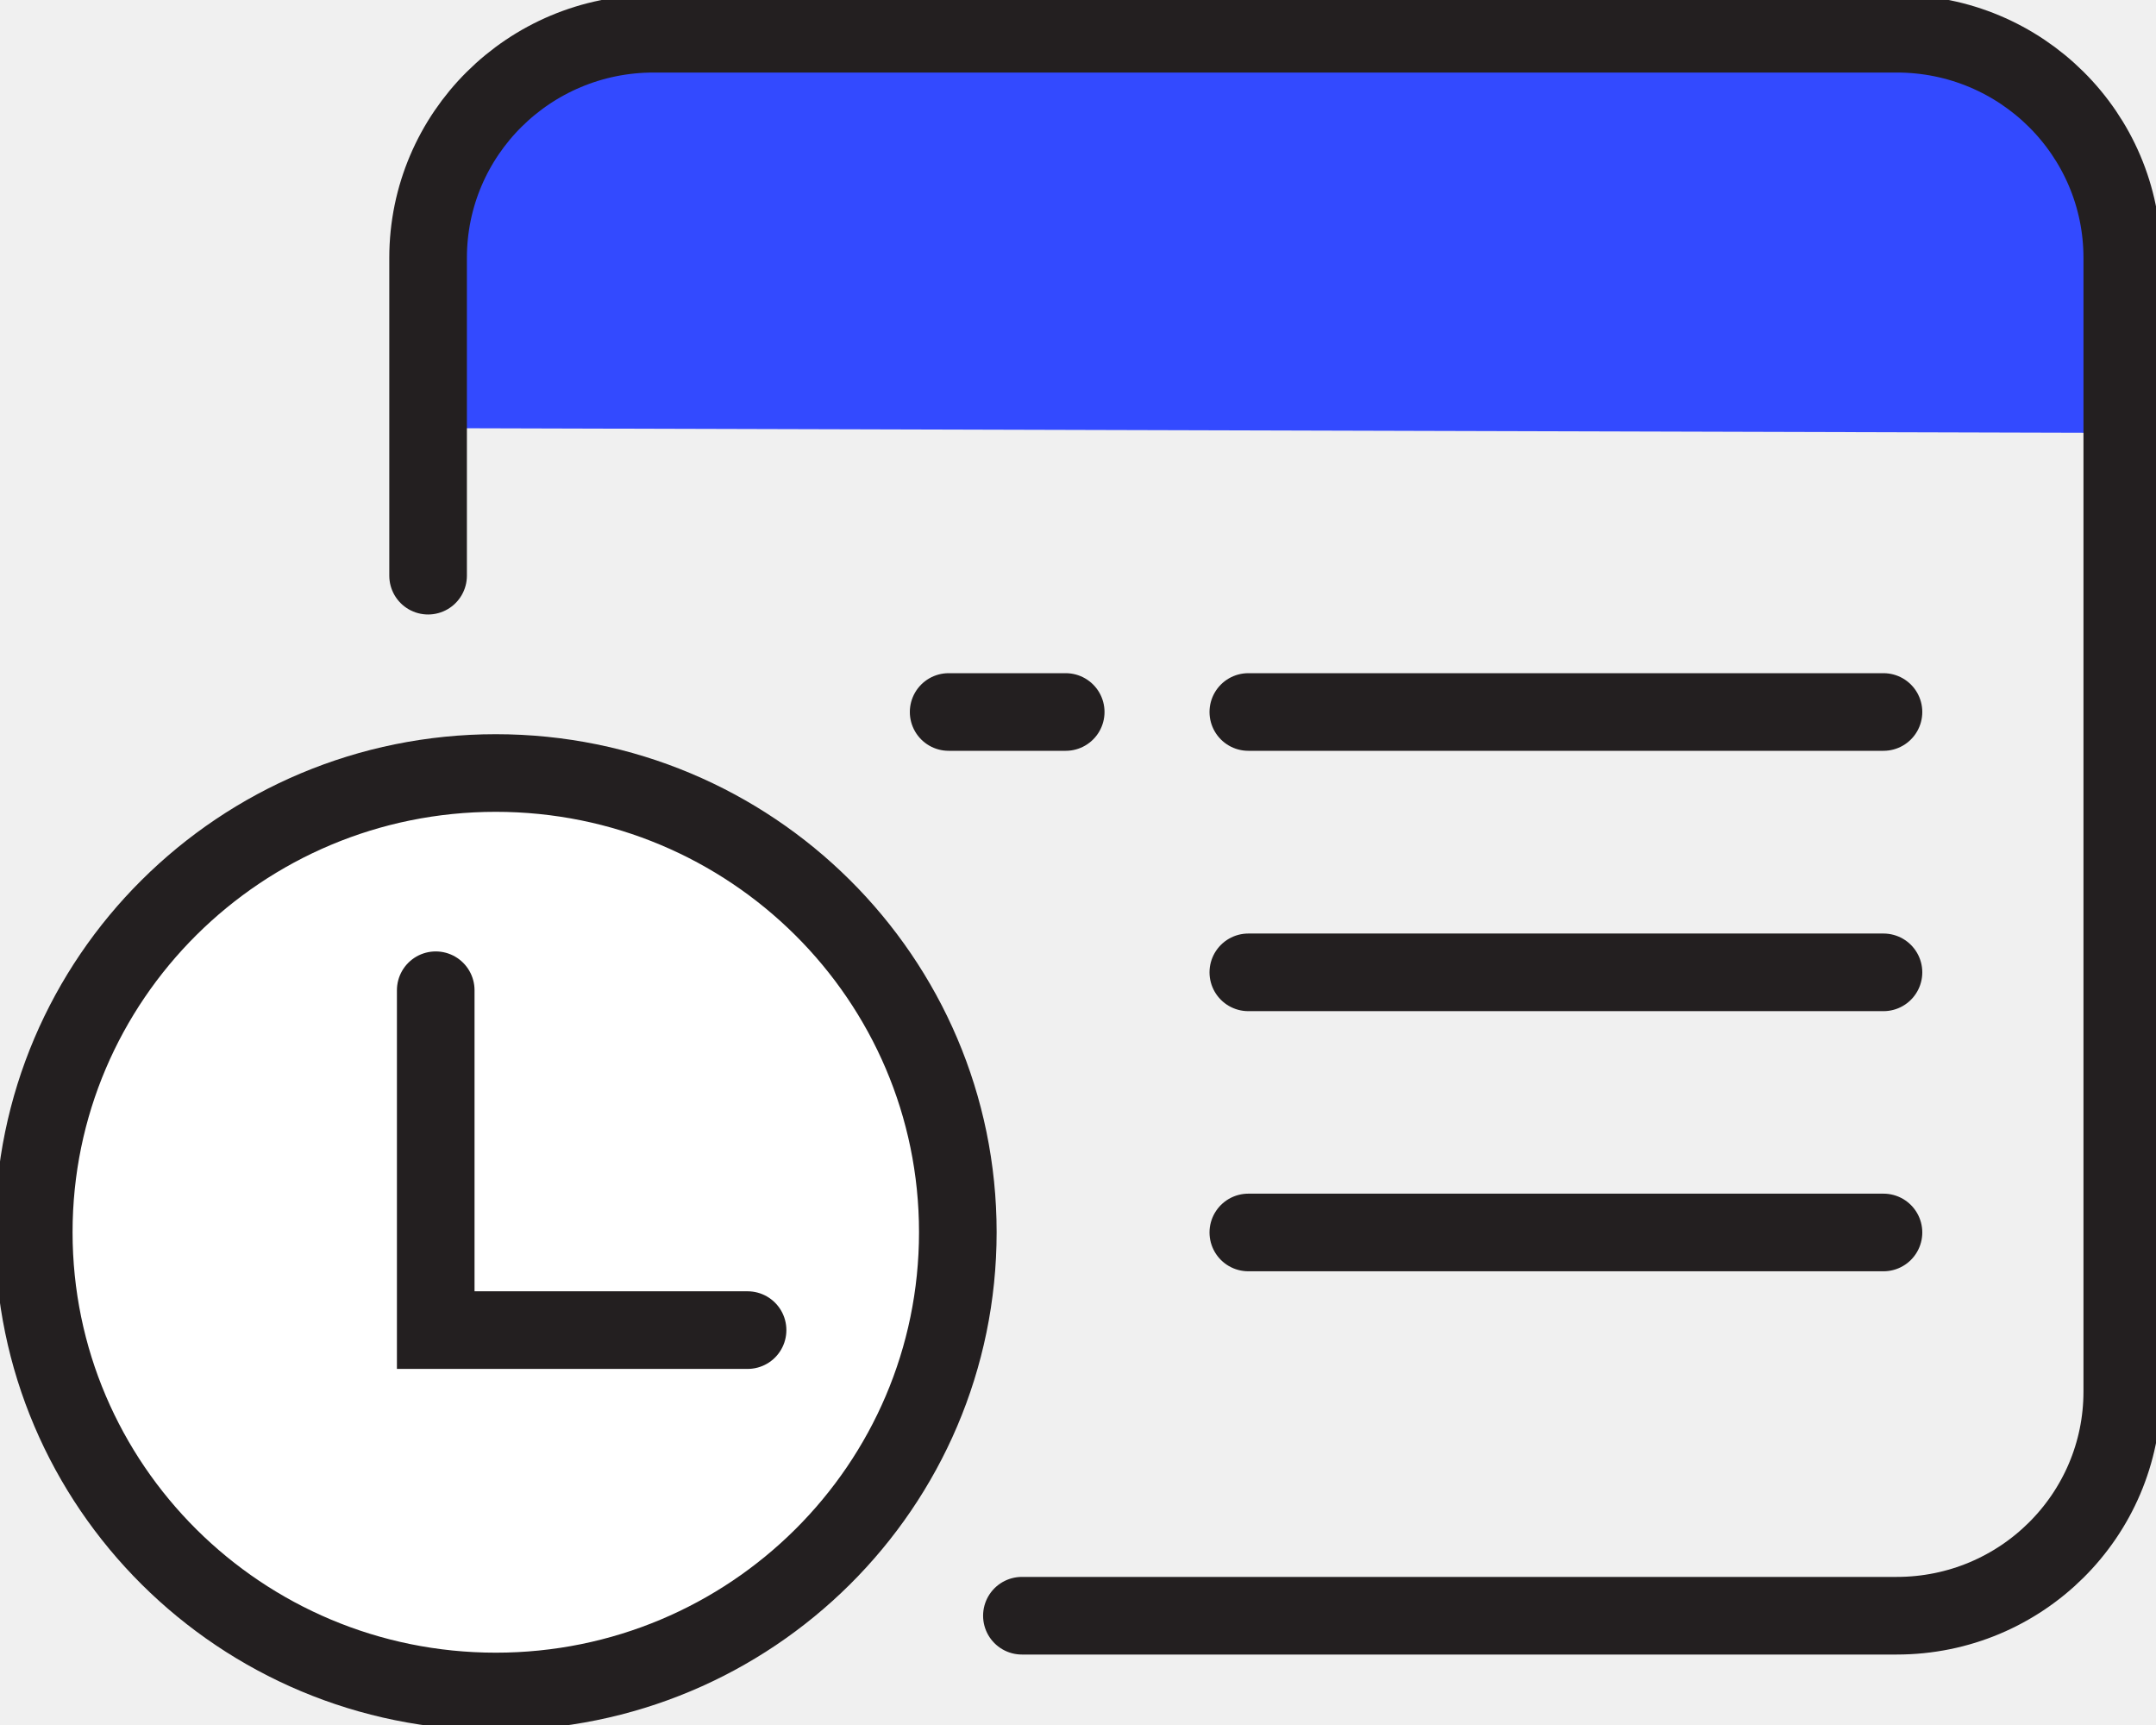
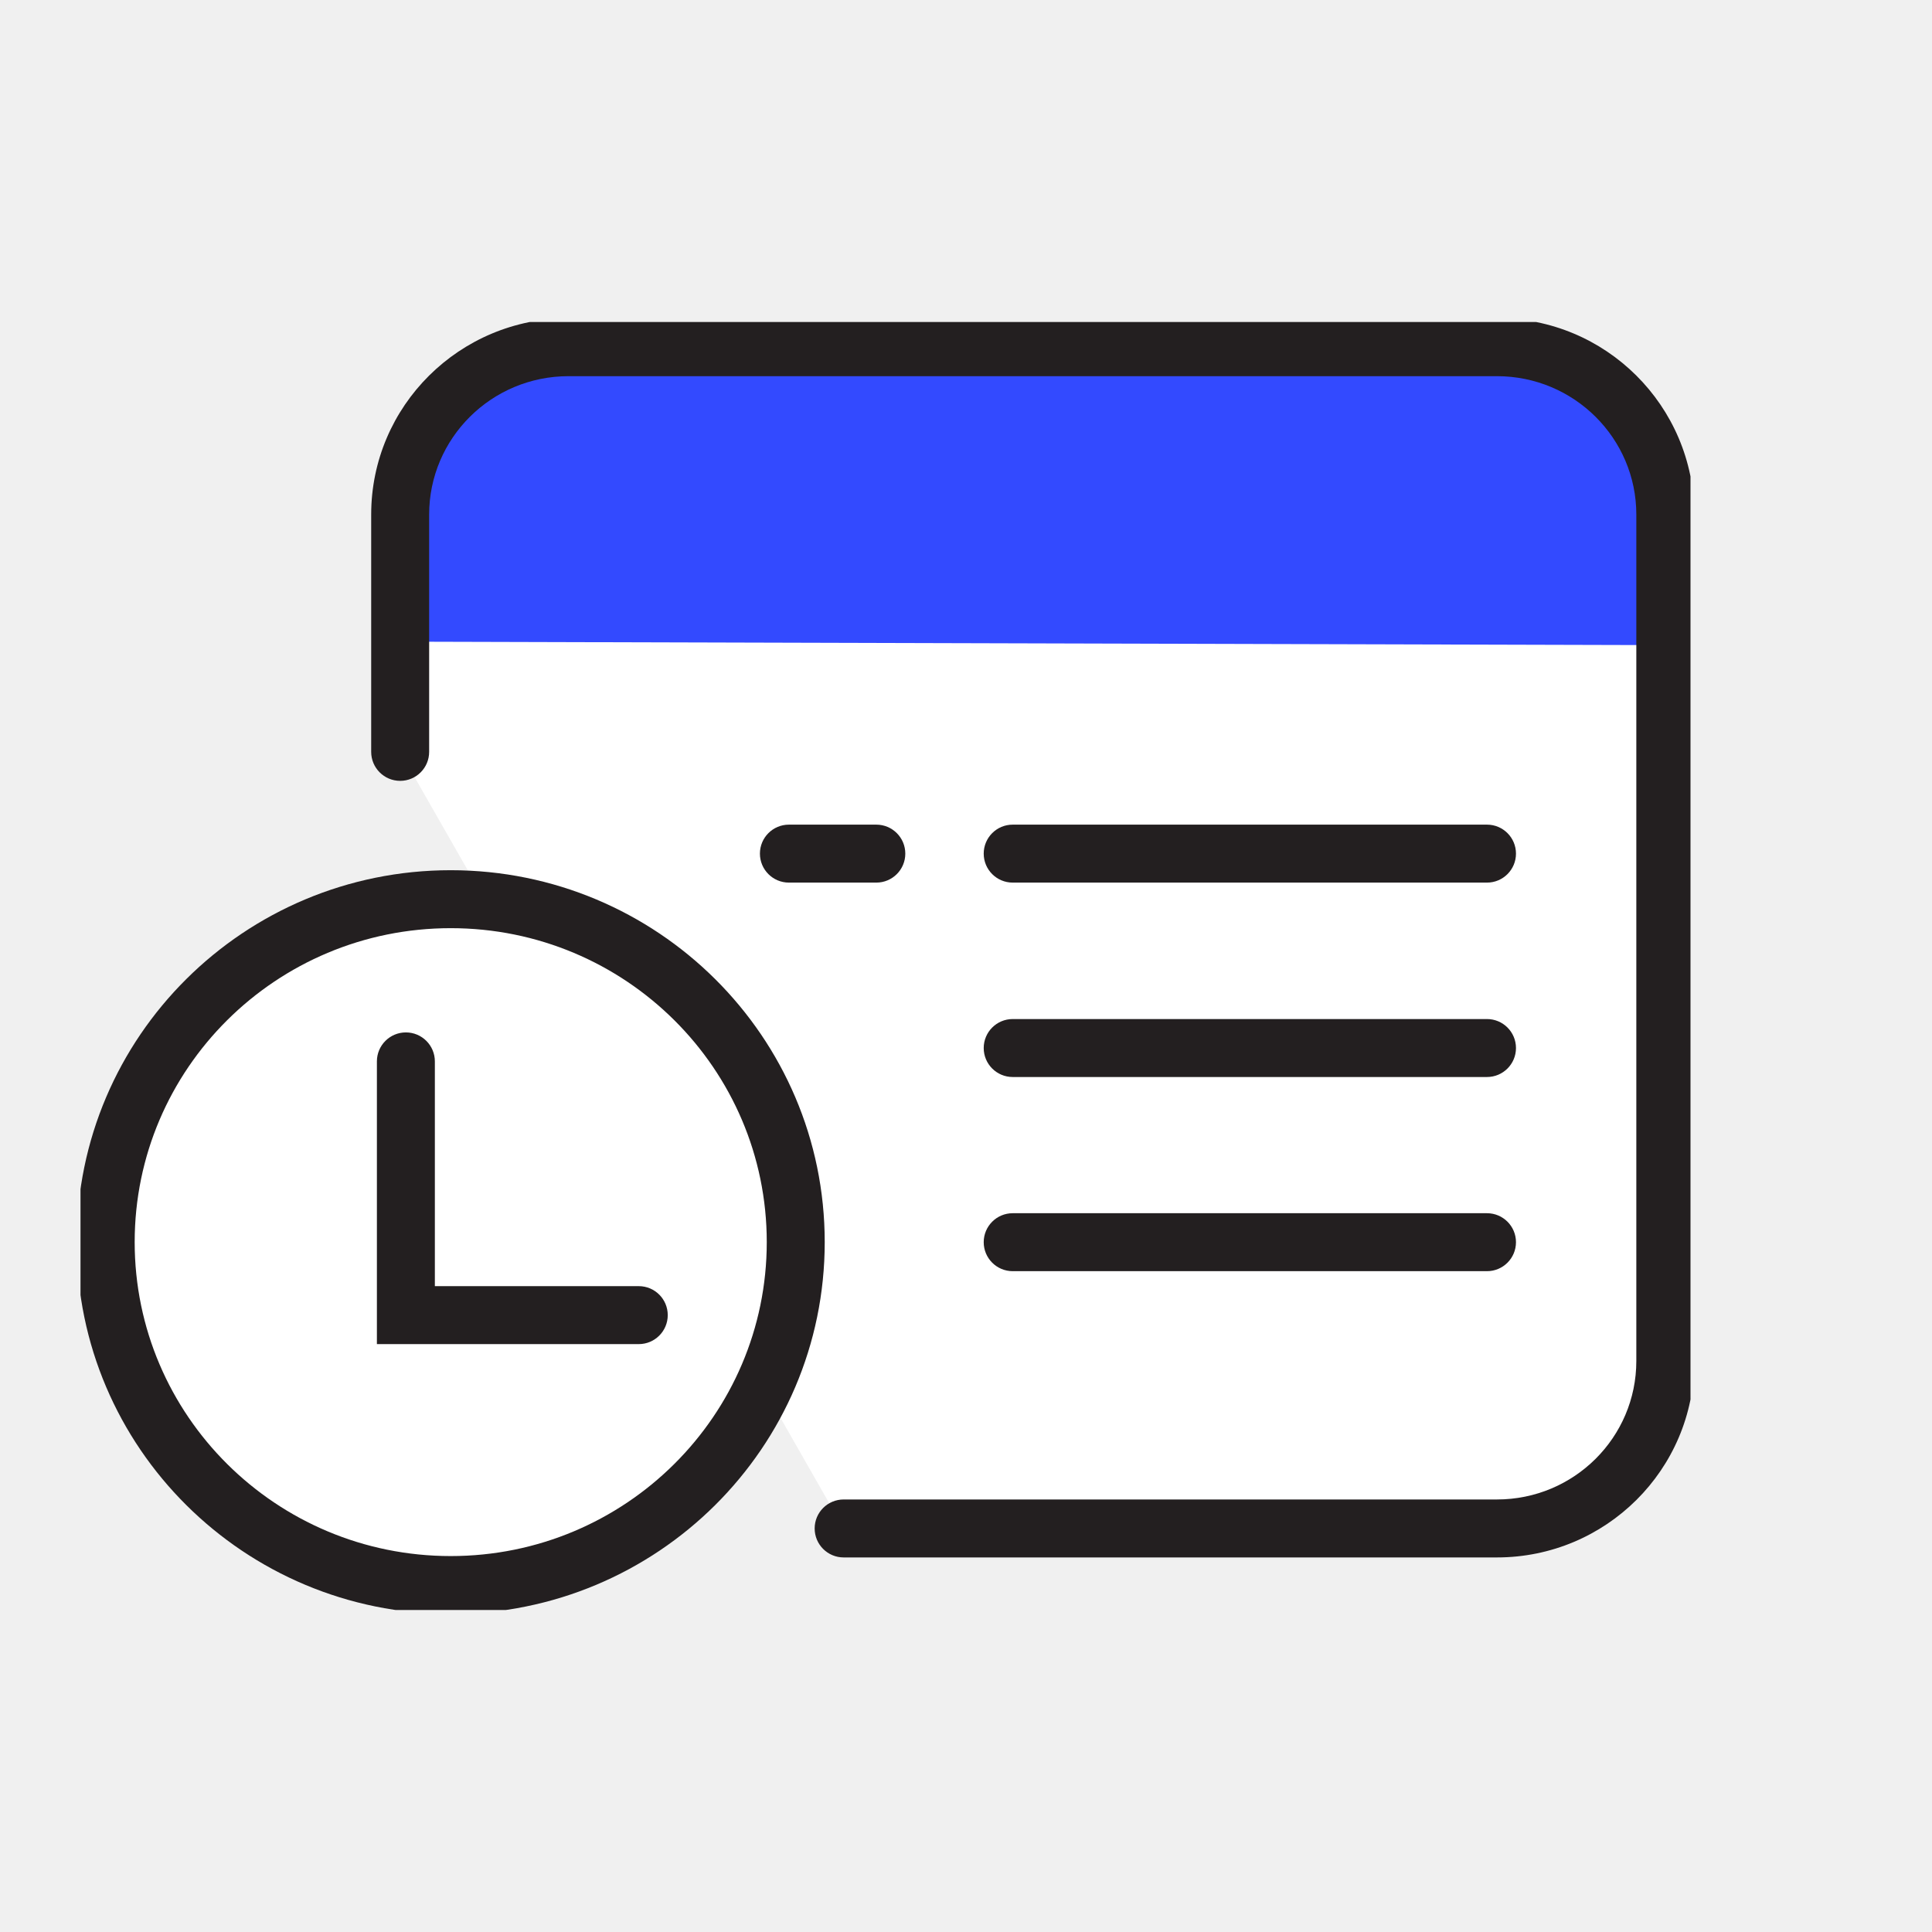
- <svg xmlns="http://www.w3.org/2000/svg" width="50" height="40" fill="none" viewBox="0 0 50 40">
-   <g clip-path="url(#clip0_1483_4061)">
-     <path fill="#334AFF" d="M9.928 9.924V5.98c0-2.87 2.341-5.198 5.23-5.198h28.83c2.889 0 5.23 2.327 5.23 5.198v4.058l-39.29-.11v-.004Z" />
-     <path stroke="#231F20" stroke-linecap="round" stroke-miterlimit="10" stroke-width="1.8" d="M9.928 13.349V5.98c0-2.87 2.341-5.198 5.23-5.198h28.83c2.889 0 5.23 2.327 5.23 5.198v26.288c0 2.871-2.341 5.198-5.23 5.198H23.699" />
-     <path fill="#fff" stroke="#231F20" stroke-miterlimit="10" stroke-width="1.8" d="M11.498 39.223c5.918 0 10.715-4.768 10.715-10.65 0-5.88-4.797-10.648-10.716-10.648C5.58 17.925.783 22.692.783 28.574c0 5.88 4.798 10.649 10.716 10.649Z" />
-     <path fill="#fff" d="M10.105 22.962v7.881h7.232" />
-     <path stroke="#231F20" stroke-linecap="round" stroke-miterlimit="10" stroke-width="1.8" d="M10.105 22.962v7.881h7.232M28.95 16.51h14.73M22 16.51h2.715M28.95 22.547h14.73M28.95 28.579h14.73" />
+ <svg xmlns="http://www.w3.org/2000/svg" fill="none" viewBox="0 0 24 24">
+   <g clip-path="url(#a)">
+     <path fill="#fff" d="M4.971 9.34V6.392c0-1.148.937-2.079 2.092-2.079h11.532c1.156 0 2.092.93 2.092 2.079v10.515a2.085 2.085 0 0 1-2.092 2.08H10.48" />
+     <path fill="#334AFF" d="M4.971 7.97V6.391c0-1.148.937-2.079 2.092-2.079h11.532c1.156 0 2.092.93 2.092 2.079v1.623L4.971 7.971V7.97Z" />
+     <path fill="#231F20" fill-rule="evenodd" d="M7.063 4.673c-.959 0-1.732.772-1.732 1.719V9.34a.36.36 0 0 1-.72 0V6.392c0-1.35 1.1-2.439 2.452-2.439h11.532a2.445 2.445 0 0 1 2.452 2.439v10.515c0 1.35-1.1 2.44-2.452 2.44H10.48a.36.36 0 0 1 0-.72h8.115c.959 0 1.732-.772 1.732-1.72V6.392c0-.947-.773-1.719-1.732-1.719H7.063Z" clip-rule="evenodd" />
+     <path fill="#fff" d="M5.599 19.69c2.367 0 4.286-1.908 4.286-4.26 0-2.353-1.919-4.26-4.286-4.26-2.367 0-4.286 1.907-4.286 4.26 0 2.352 1.919 4.26 4.286 4.26Z" />
+     <path fill="#231F20" fill-rule="evenodd" d="M5.599 11.53c-2.17 0-3.926 1.748-3.926 3.9 0 2.151 1.756 3.9 3.926 3.9s3.926-1.749 3.926-3.9c0-2.152-1.755-3.9-3.926-3.9Zm-4.646 3.9c0-2.554 2.082-4.62 4.646-4.62s4.646 2.066 4.646 4.62c0 2.553-2.082 4.62-4.646 4.62S.953 17.982.953 15.43Z" clip-rule="evenodd" />
+     <path fill="#fff" d="M5.042 13.185v3.152h2.893" />
+     <path fill="#231F20" fill-rule="evenodd" d="M5.042 12.825a.36.36 0 0 1 .36.36v2.792h2.533a.36.36 0 0 1 0 .72H4.682v-3.512a.36.36 0 0 1 .36-.36ZM12.22 10.604a.36.36 0 0 1 .36-.36h5.892a.36.36 0 1 1 0 .72H12.58a.36.36 0 0 1-.36-.36ZM9.44 10.604a.36.36 0 0 1 .36-.36h1.086a.36.36 0 0 1 0 .72H9.8a.36.36 0 0 1-.36-.36ZM12.22 13.019a.36.36 0 0 1 .36-.36h5.892a.36.36 0 1 1 0 .72H12.58a.36.36 0 0 1-.36-.36ZM12.22 15.431a.36.36 0 0 1 .36-.36h5.892a.36.36 0 1 1 0 .72H12.58a.36.36 0 0 1-.36-.36Z" clip-rule="evenodd" />
  </g>
  <defs>
-     <clipPath id="clip0_1483_4061">
-       <path fill="#fff" d="M0 0h50v40H0z" />
+     <clipPath id="a">
+       <path fill="#fff" d="M1 4h20v16H1z" />
    </clipPath>
  </defs>
</svg>
